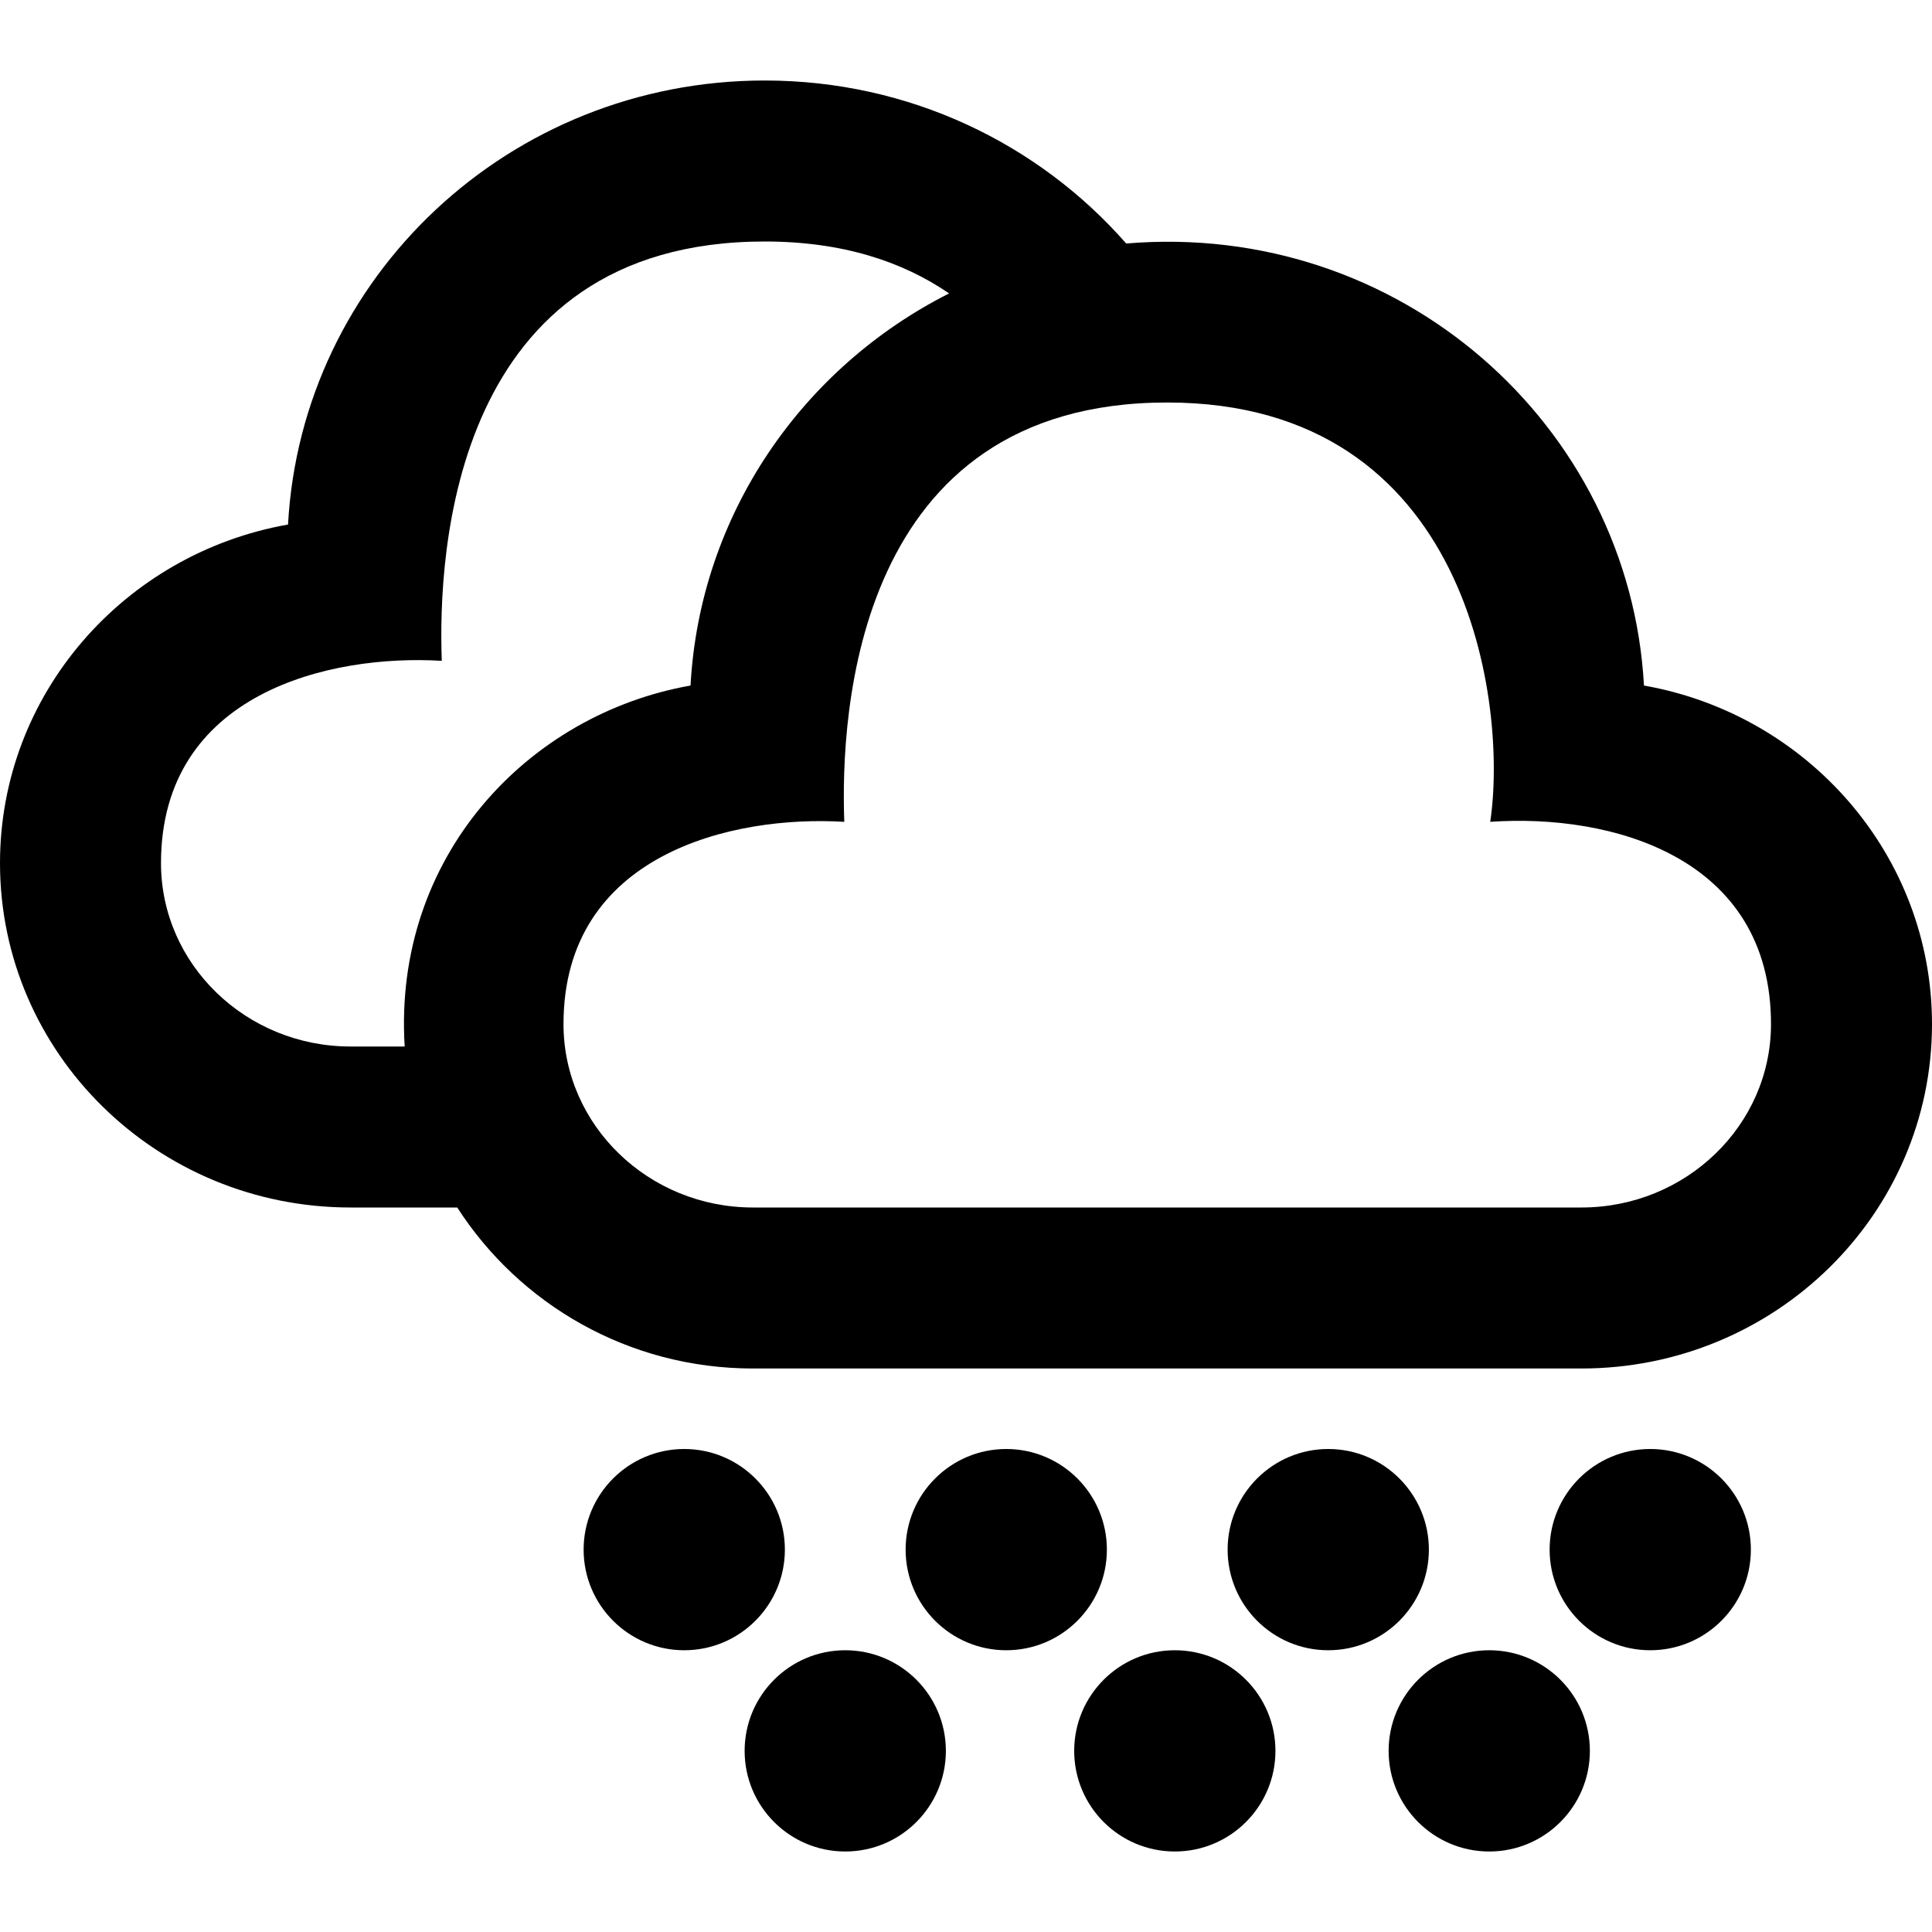
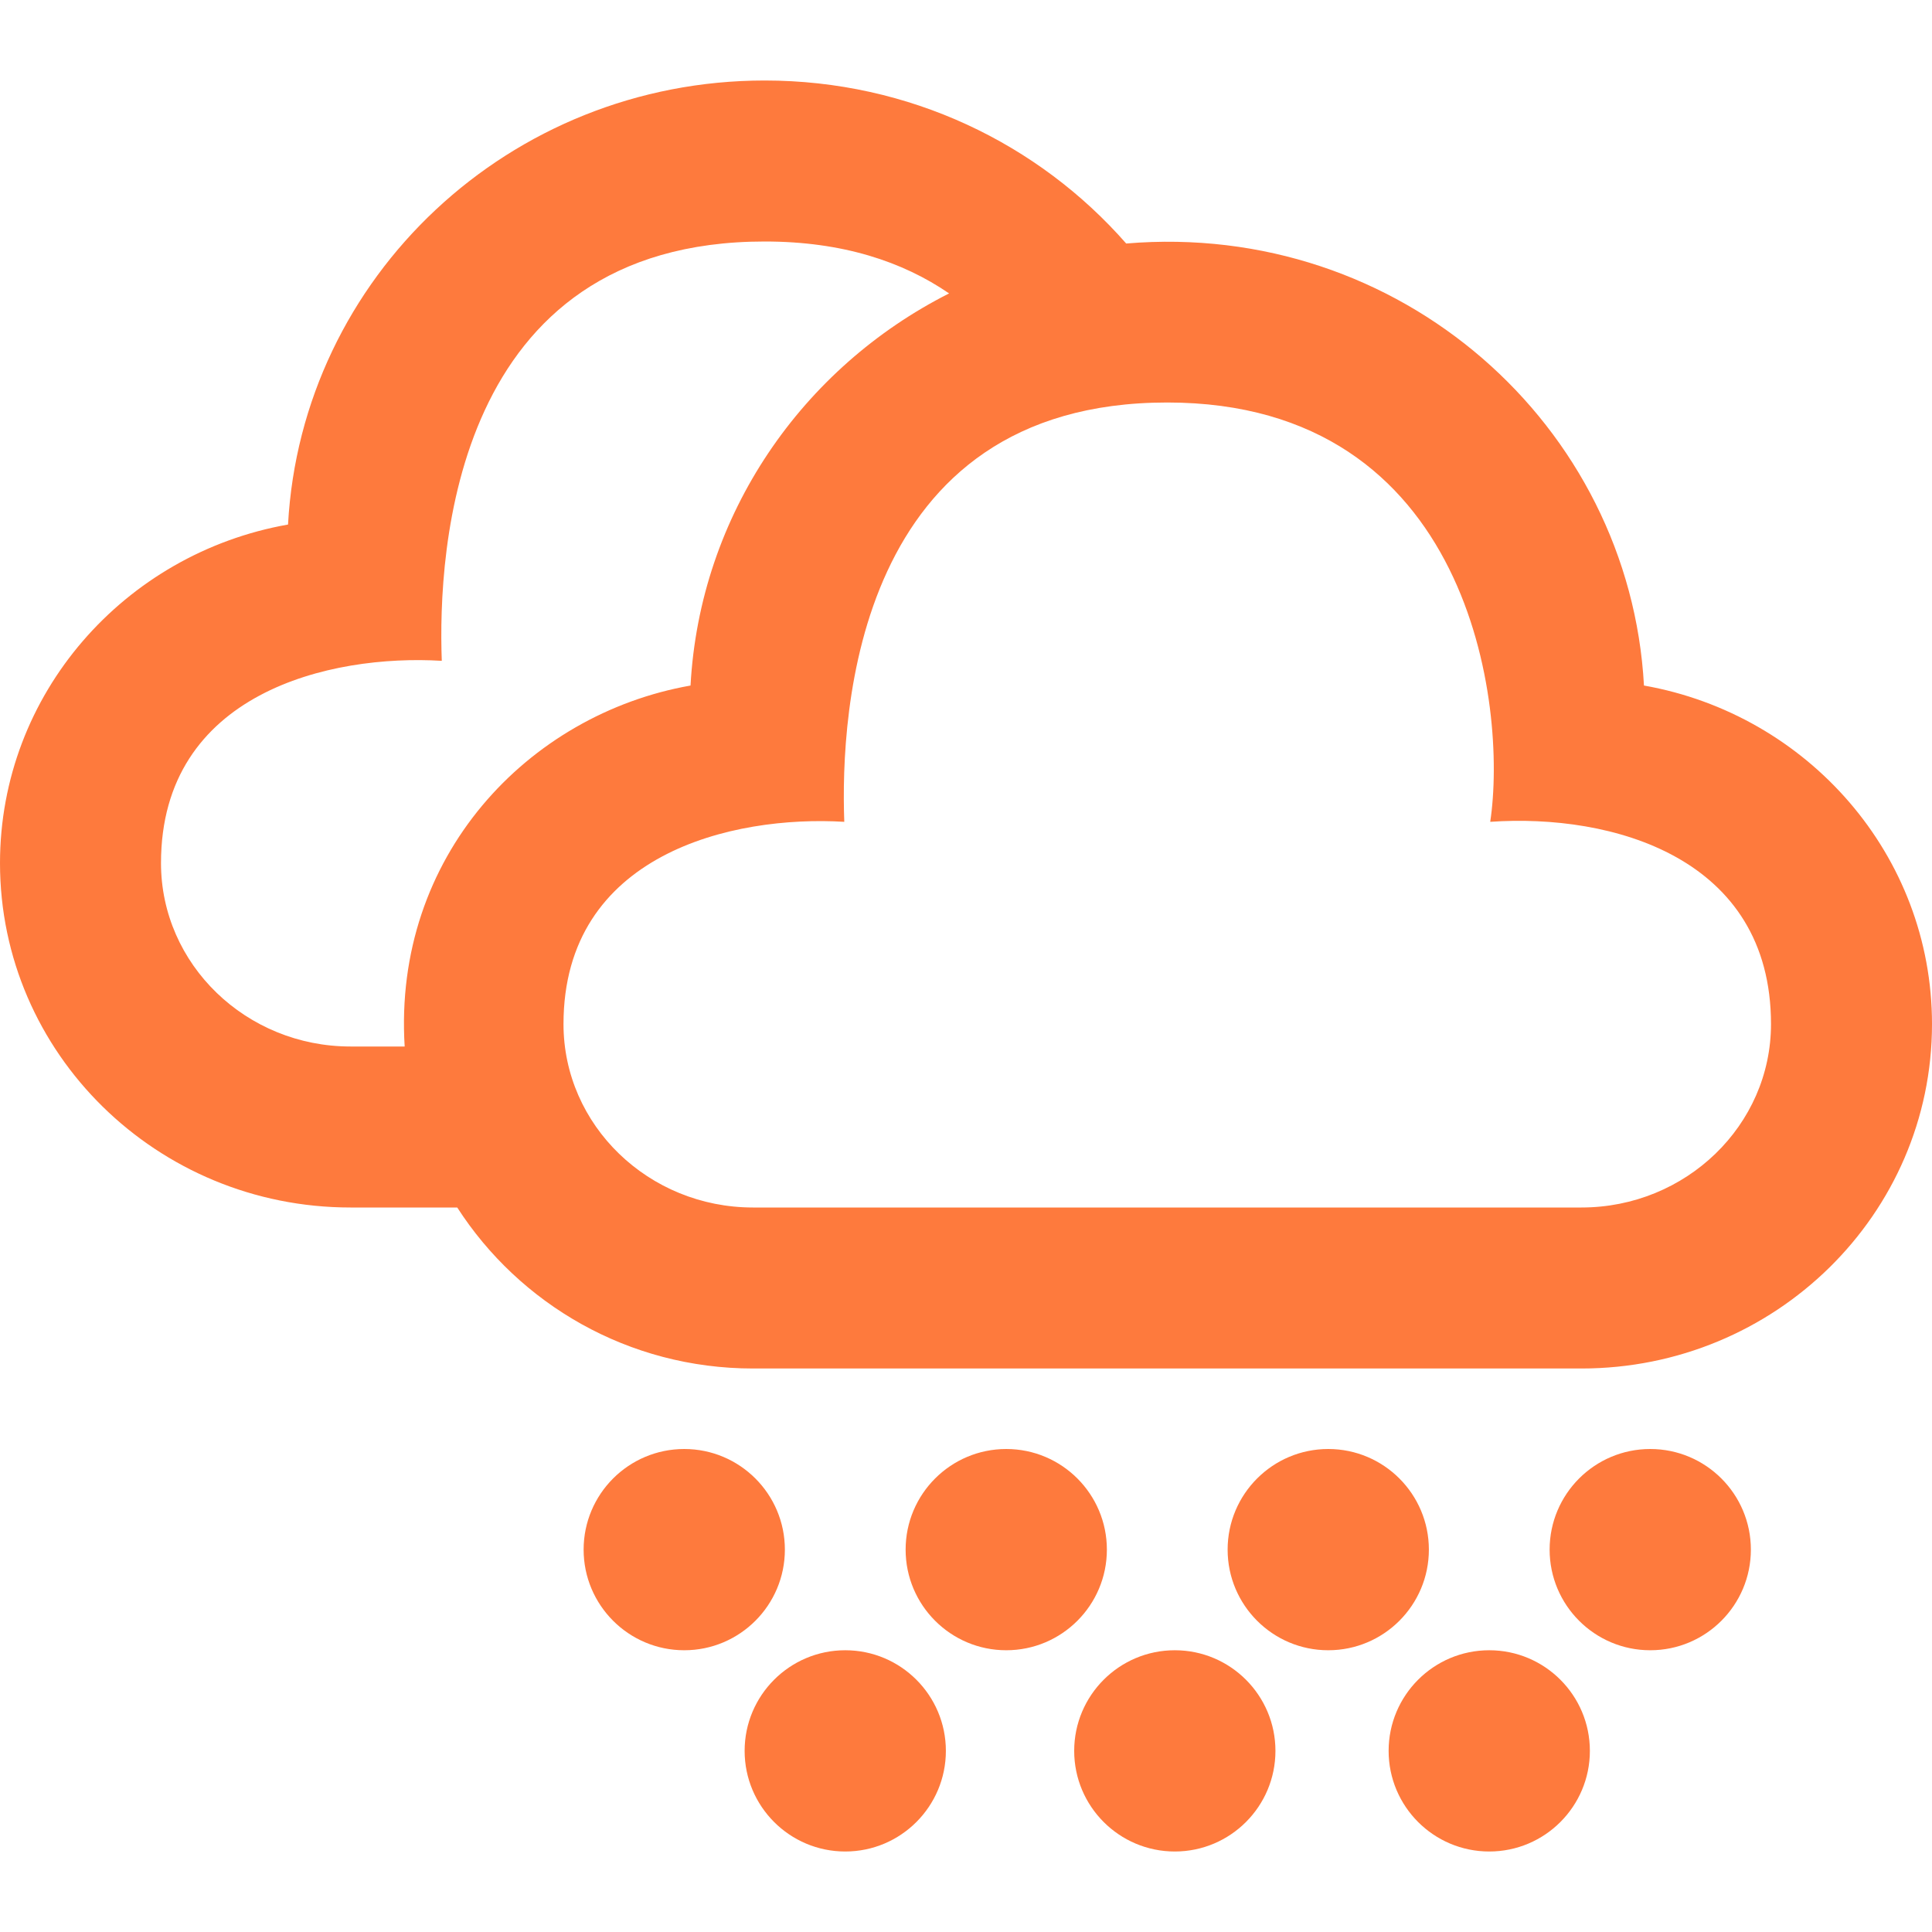
- <svg xmlns="http://www.w3.org/2000/svg" width="24" height="24" viewBox="0 0 24 24">
+ <svg xmlns="http://www.w3.org/2000/svg" fill="#fe7a3d" width="24" height="24" viewBox="0 0 24 24">
  <path d="M20.422 8.516c-.178-3.232-3.031-5.777-6.432-5.491-1.087-1.24-2.693-2.025-4.49-2.025-3.172 0-5.754 2.443-5.922 5.516-2.033.359-3.578 2.105-3.578 4.206 0 2.362 1.949 4.278 4.354 4.278h1.326c.771 1.198 2.124 2 3.674 2h10.291c2.406 0 4.355-1.916 4.355-4.278 0-2.101-1.545-3.847-3.578-4.206zm-15.395 4.484h-.673c-1.297 0-2.354-1.021-2.354-2.278 0-2.118 2.104-2.597 3.488-2.513-.05-1.355.137-5.209 4.012-5.209.967 0 1.714.25 2.29.645-1.823.921-3.096 2.745-3.212 4.871-2.022.357-3.697 2.127-3.551 4.484zm14.618 2h-10.291c-1.297 0-2.354-1.021-2.354-2.278 0-2.118 2.104-2.597 3.488-2.513-.05-1.355.137-5.209 4.012-5.209 3.771 0 4.229 3.771 4.012 5.209 1.509-.105 3.488.437 3.488 2.513 0 1.257-1.057 2.278-2.355 2.278zm2.105 4.25c0 .689-.559 1.25-1.25 1.25s-1.25-.561-1.25-1.25.559-1.25 1.25-1.25 1.25.561 1.25 1.25zm-4 0c0 .689-.559 1.25-1.25 1.25s-1.25-.561-1.25-1.25.559-1.25 1.25-1.25 1.25.561 1.25 1.25zm-4 0c0 .689-.559 1.25-1.25 1.25s-1.25-.561-1.25-1.25.559-1.25 1.25-1.25 1.25.561 1.25 1.25zm-4 0c0 .689-.559 1.25-1.25 1.25s-1.25-.561-1.25-1.25.559-1.25 1.25-1.25 1.25.561 1.25 1.25zm2 2.5c0 .689-.559 1.25-1.25 1.25s-1.25-.561-1.25-1.25.559-1.25 1.25-1.25 1.25.561 1.25 1.25zm4.094 0c0 .689-.559 1.25-1.25 1.25s-1.25-.561-1.25-1.25.559-1.25 1.25-1.25 1.25.561 1.25 1.25zm3.906 0c0 .689-.559 1.25-1.25 1.25s-1.25-.561-1.25-1.25.559-1.25 1.25-1.25 1.25.561 1.25 1.25z" />
</svg>
